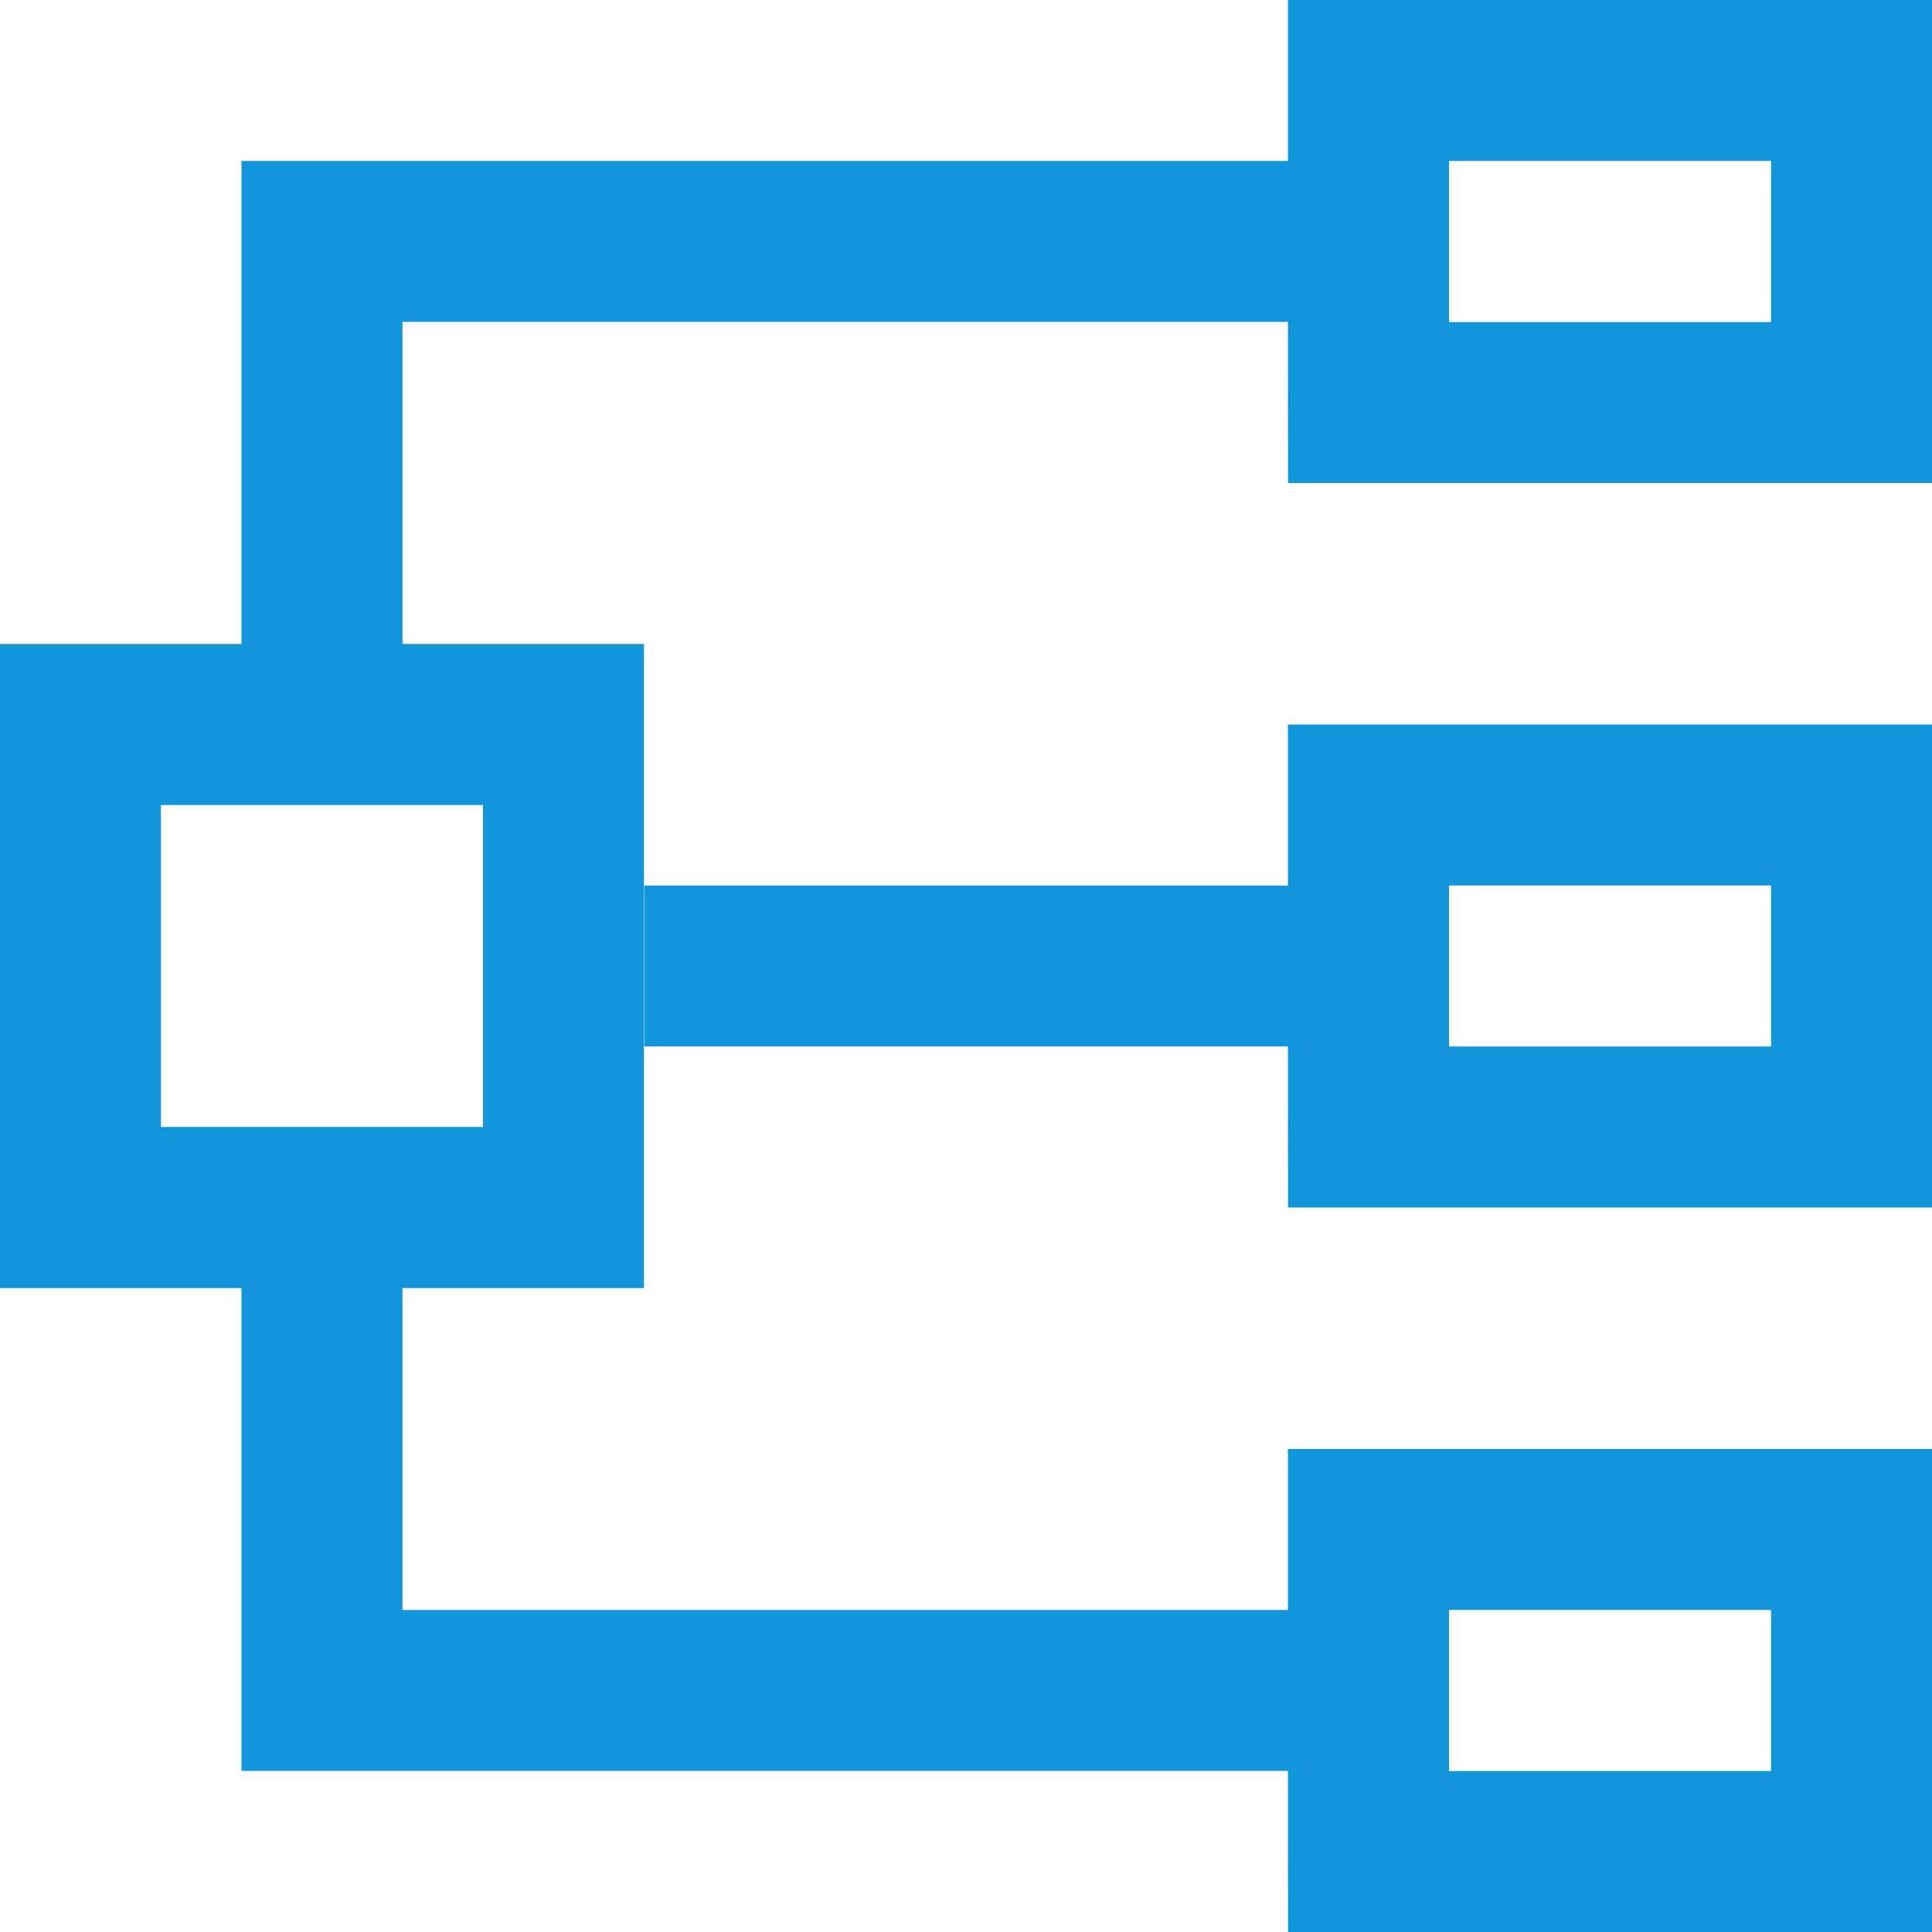
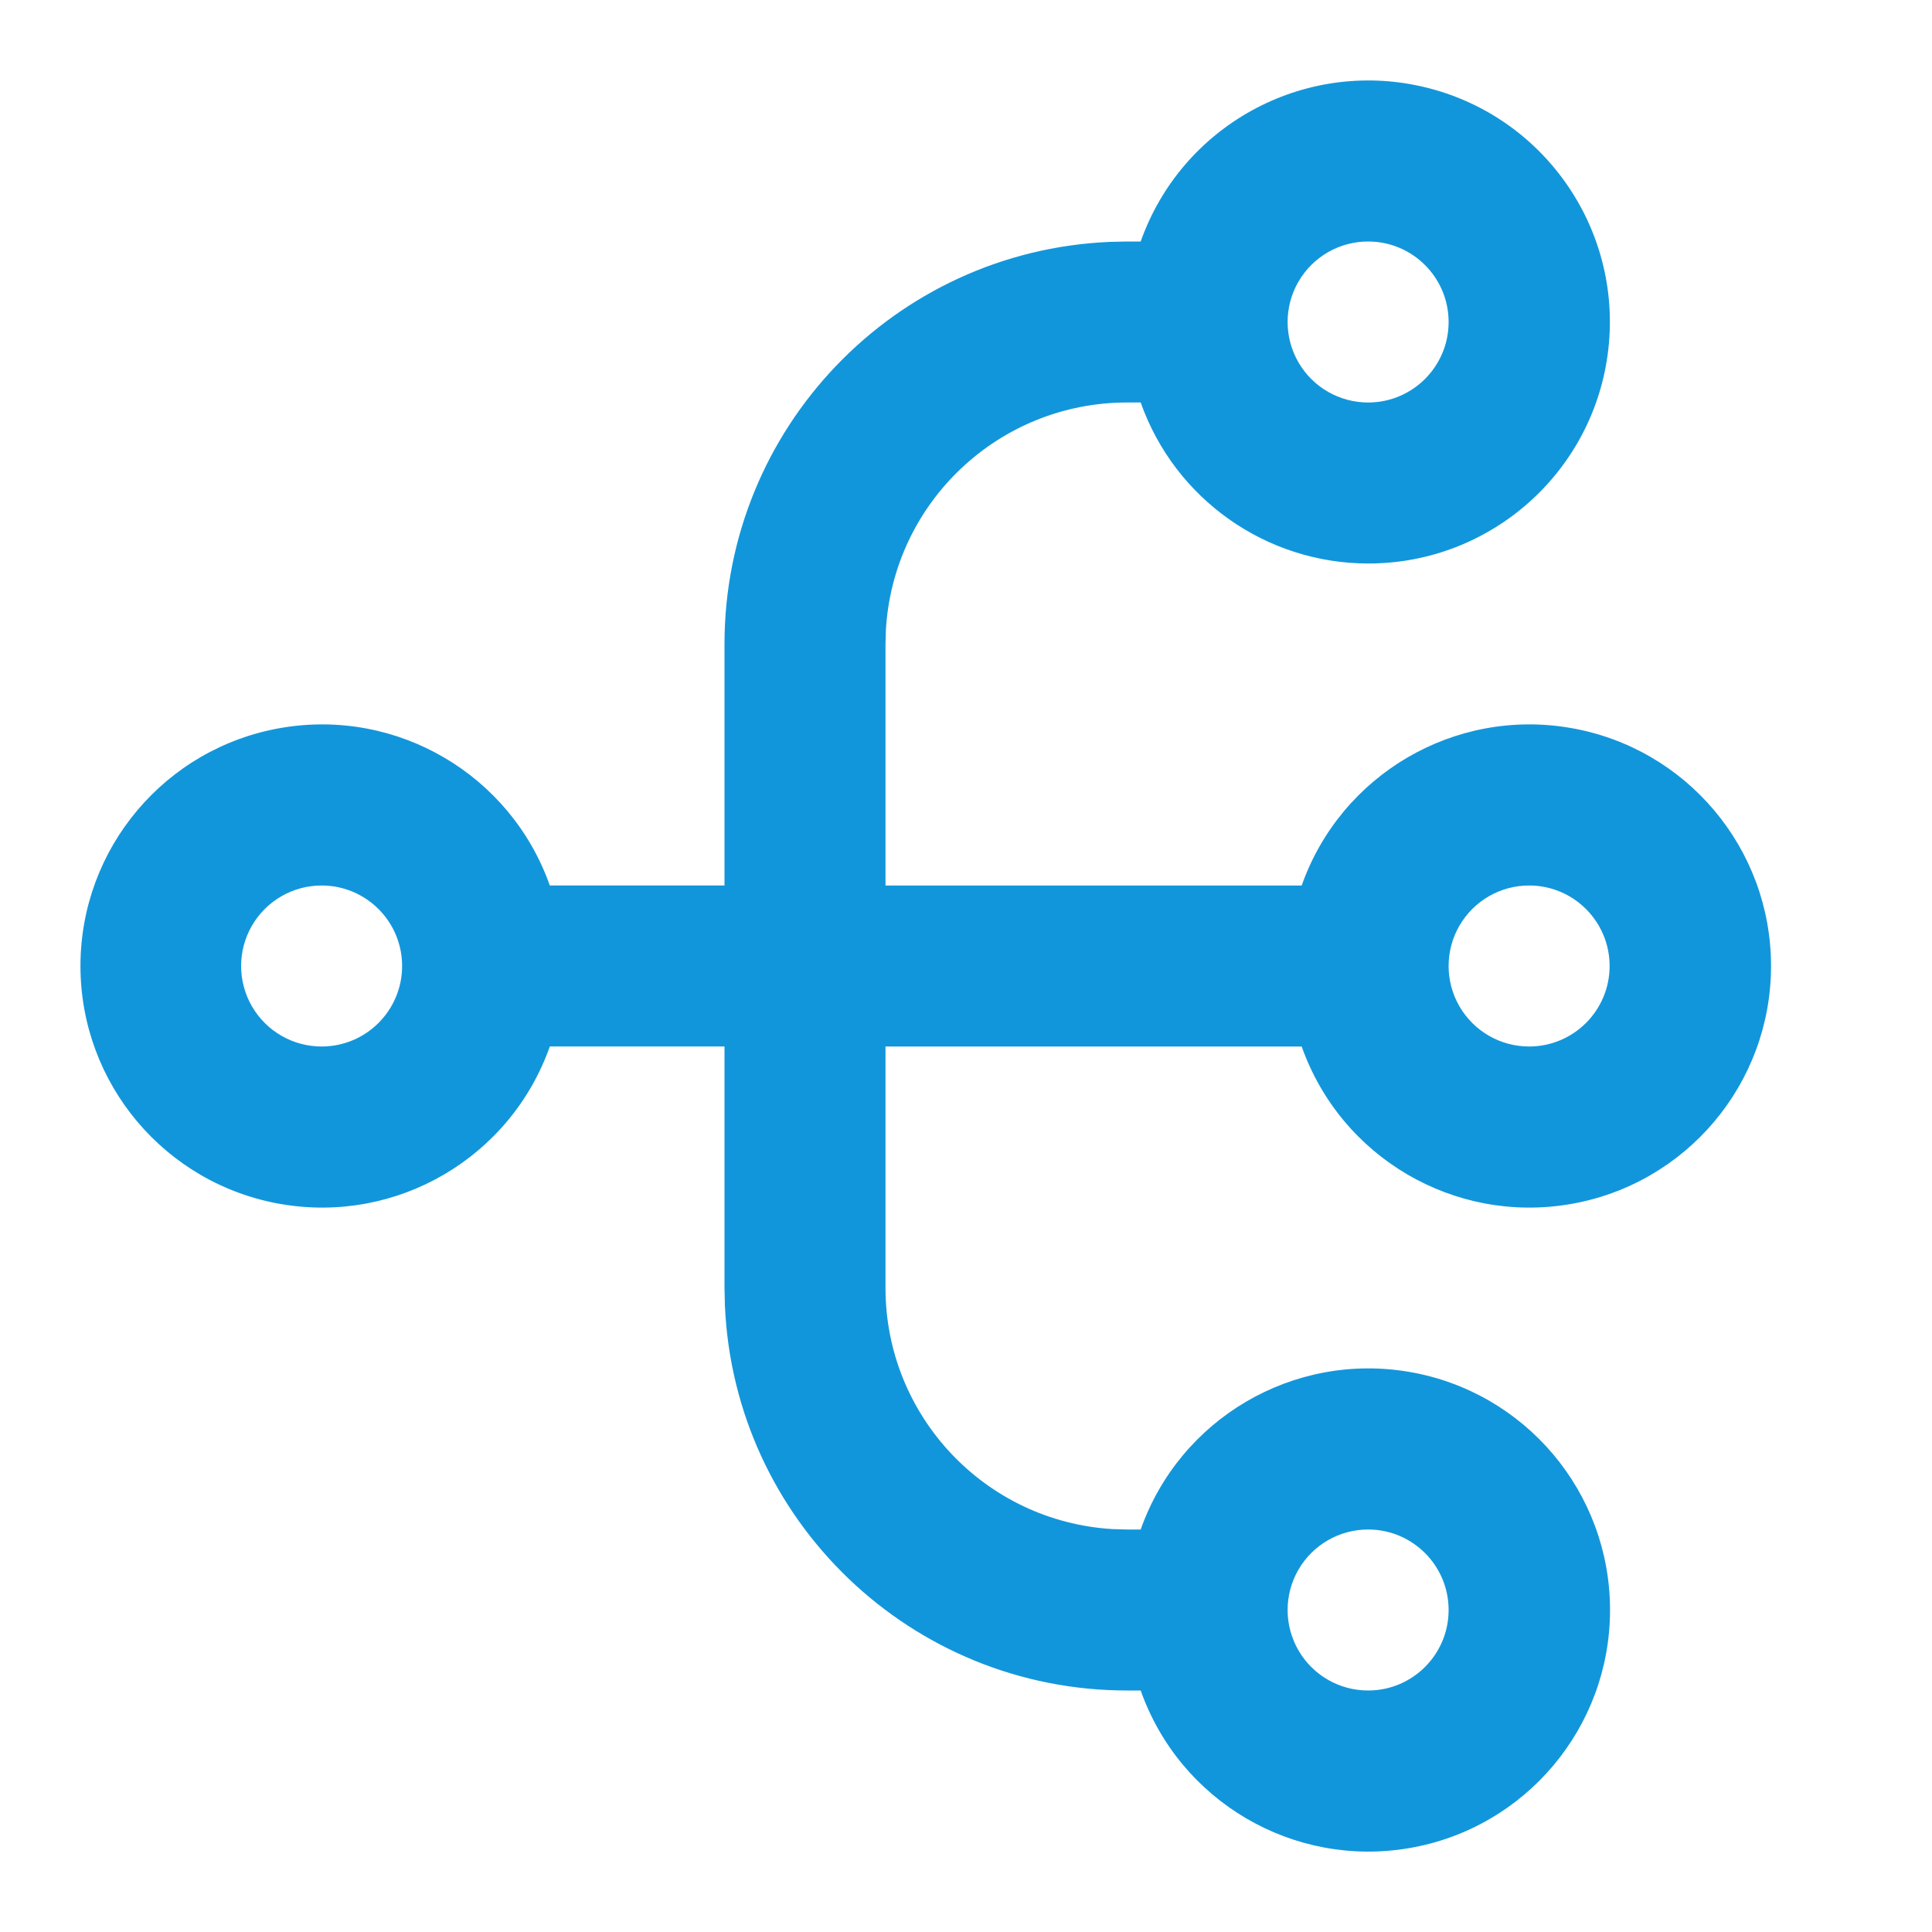
- <svg xmlns="http://www.w3.org/2000/svg" t="1702636987101" class="icon" viewBox="0 0 1024 1024" version="1.1" p-id="5599" width="200" height="200">
-   <path d="M213.312 682.688v170.624h469.312V768H1024v256h-341.312l-0.064-85.376H128v-256h85.312zM1024 384v256h-341.312l-0.064-85.376h-341.12V469.376h341.12V384H1024z m-85.312 85.312H768v85.376h170.688V469.312zM1024 0v256h-341.312l-0.064-85.376H213.312v170.688H128v-256h554.624V0H1024z m-85.312 85.312H768v85.376h170.688V85.312z m-170.688 768v85.376h170.688v-85.376H768z m-768-512h341.312v341.376H0V341.312z m85.312 85.376v170.624H256V426.688H85.312z" fill="#1296db" p-id="5600" />
+ <svg xmlns="http://www.w3.org/2000/svg" t="1702637984884" class="icon" viewBox="0 0 1024 1024" version="1.1" p-id="18036" width="200" height="200">
+   <path d="M725.333 298.667a128 128 0 1 0-120.747-170.667H597.333l-9.259 0.213A213.333 213.333 0 0 0 384 341.333v128H291.413a128.043 128.043 0 1 0 0 85.333H384v128l0.213 9.259A213.333 213.333 0 0 0 597.333 896h7.253a128.043 128.043 0 1 0 0-85.333H597.333l-7.509-0.213A128 128 0 0 1 469.333 682.667v-128h220.587a128.043 128.043 0 1 0 0-85.333H469.333V341.333l0.213-7.509A128 128 0 0 1 597.333 213.333h7.253A128.043 128.043 0 0 0 725.333 298.667z m0 597.333a42.667 42.667 0 1 1 0-85.333 42.667 42.667 0 0 1 0 85.333z m0-682.667a42.667 42.667 0 1 1 0-85.333 42.667 42.667 0 0 1 0 85.333z m85.333 341.333a42.667 42.667 0 1 1 0-85.333 42.667 42.667 0 0 1 0 85.333zM170.667 554.667a42.667 42.667 0 1 1 0-85.333 42.667 42.667 0 0 1 0 85.333z" fill="#1296db" p-id="18037" />
</svg>
